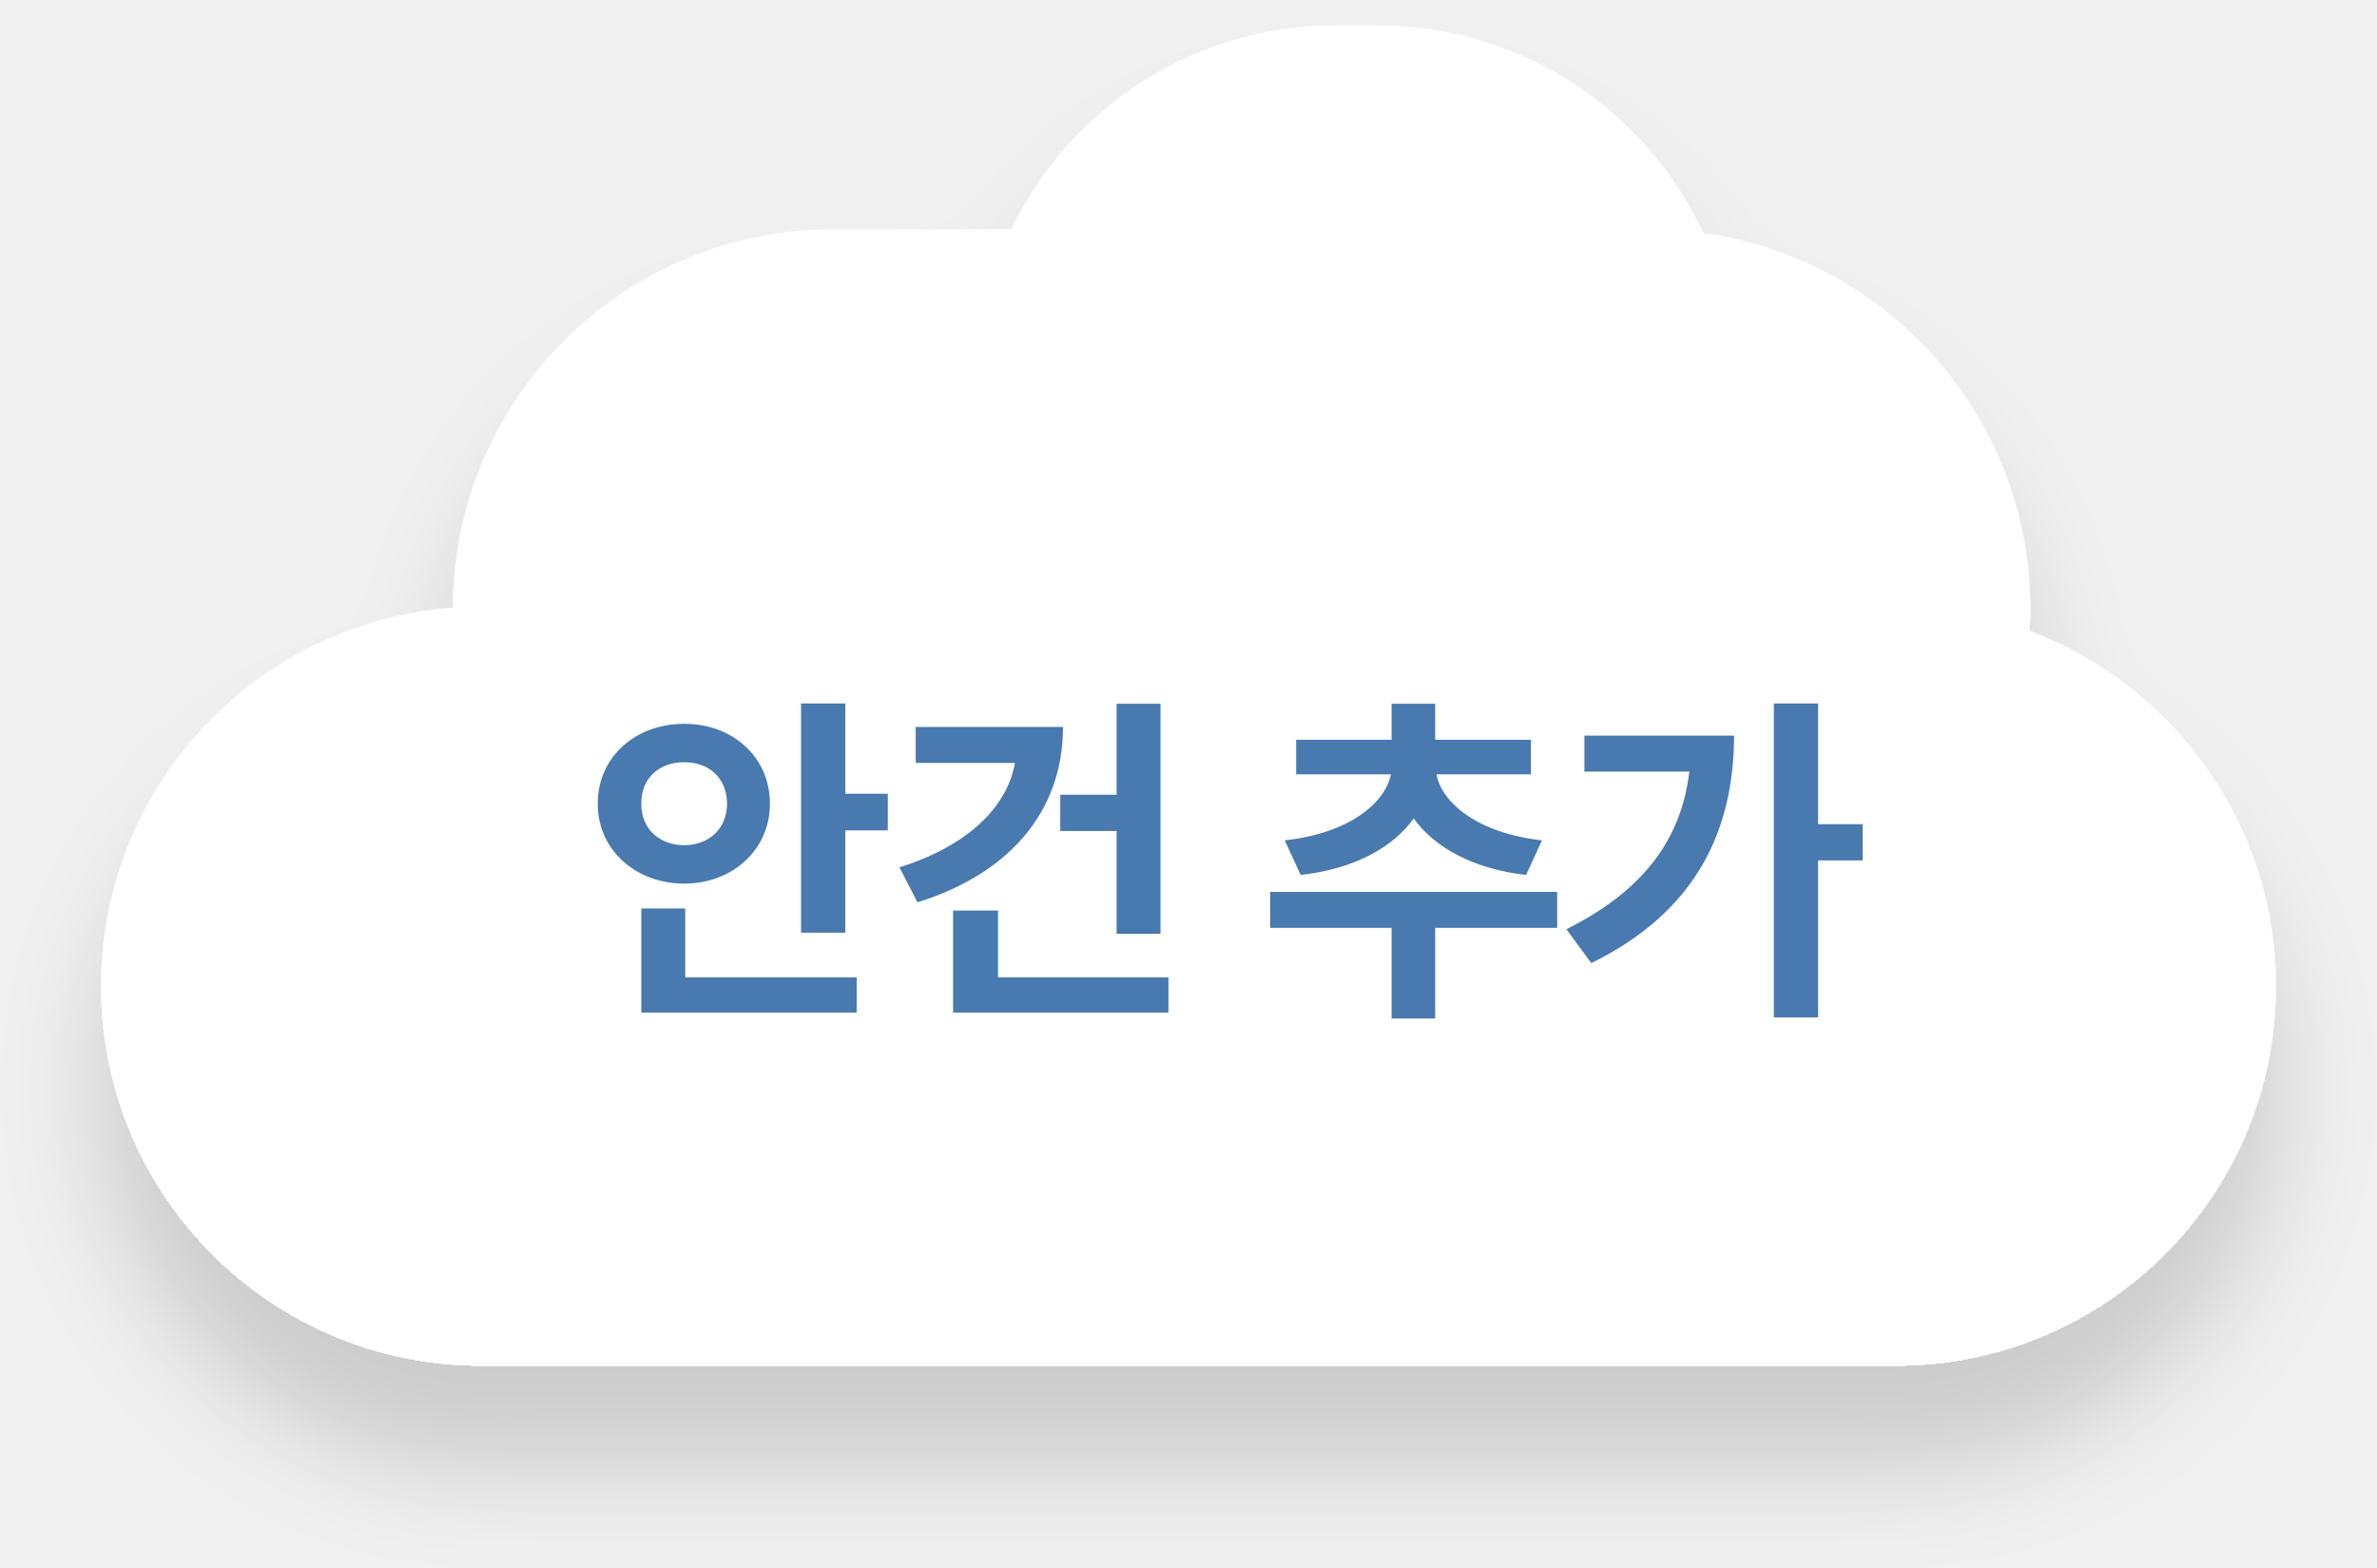
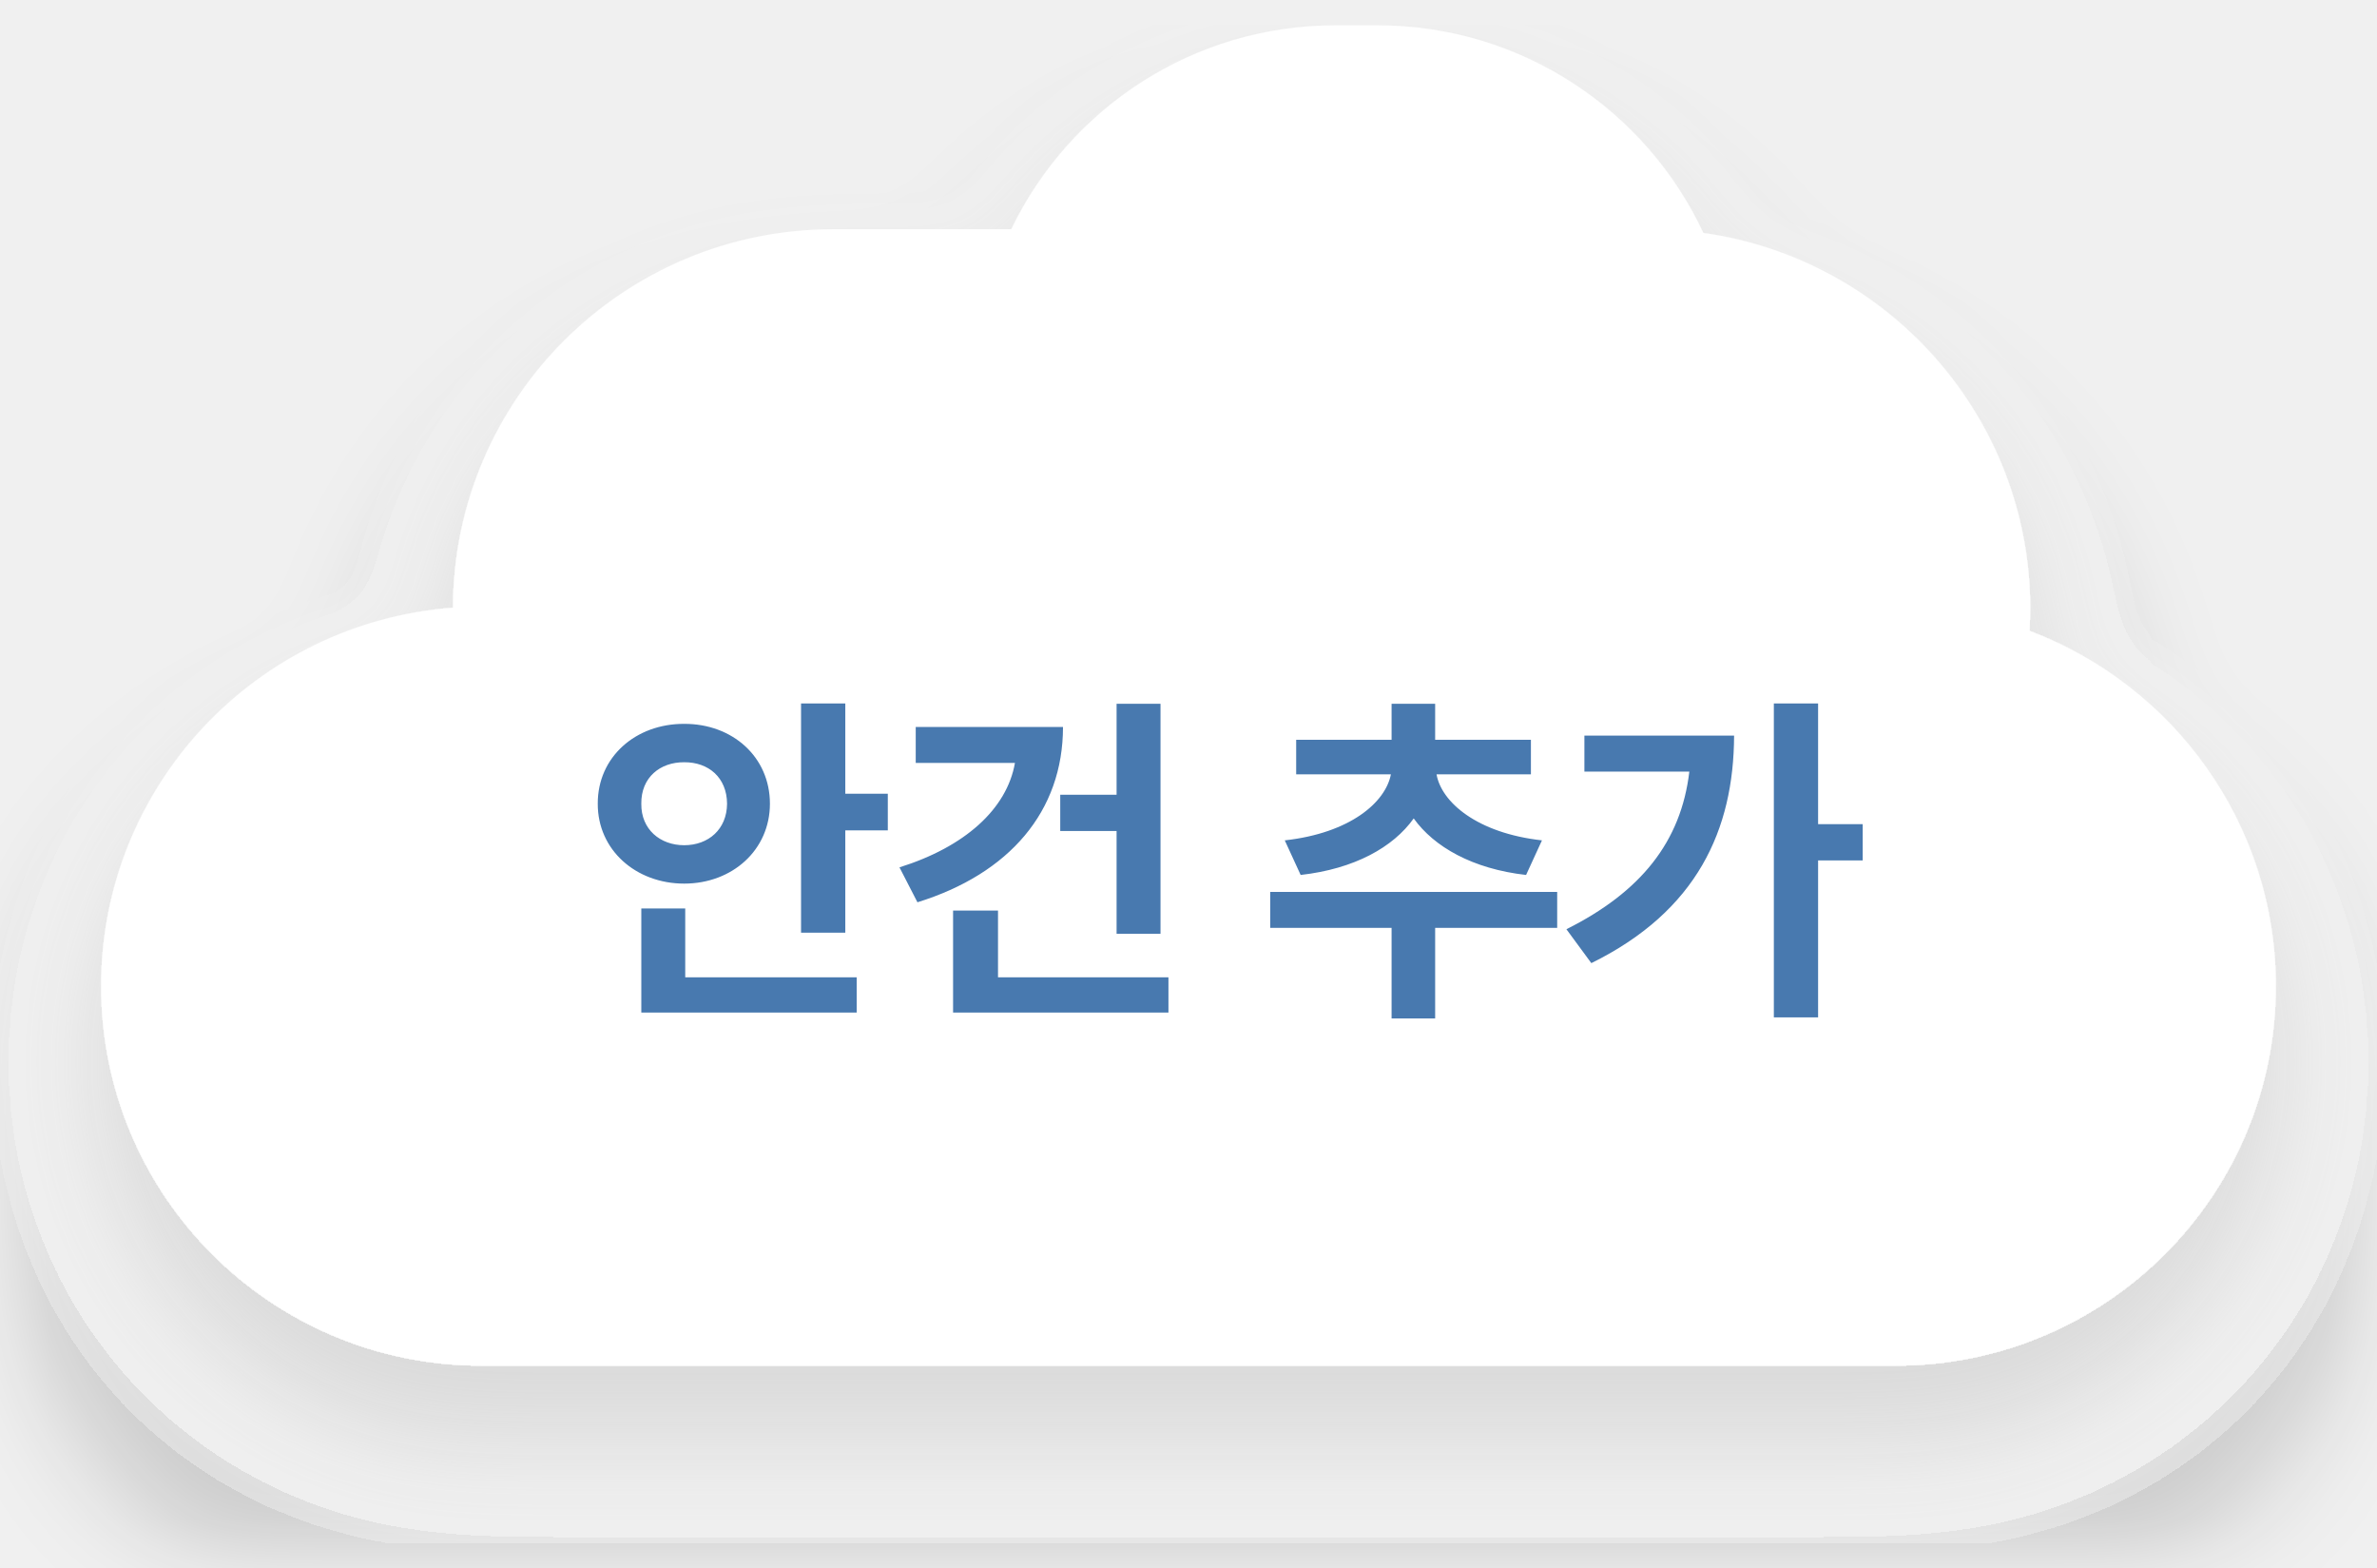
<svg xmlns="http://www.w3.org/2000/svg" width="94" height="62" viewBox="0 0 94 62" fill="none">
-   <g filter="url(#filter0_d_0_1)">
-     <g filter="url(#filter1_d_0_1)">
+   <g filter="url(#filter0_d_4226_3050)">
+     <g filter="url(#filter1_d_4226_3050)">
      <path d="M80.261 24.948C80.278 24.657 80.287 24.07 80.287 24.07C80.287 16.497 74.665 10.235 67.359 9.212C65.096 4.362 60.169 1 54.454 1H52.829C47.173 1 42.287 4.294 39.993 9.065H32.949C24.658 9.065 17.935 15.762 17.914 24.032C10.134 24.604 4 31.084 4 38.995C4 47.282 10.731 54 19.035 54H74.965C83.269 54 90 47.282 90 38.995C90 32.568 85.951 27.086 80.261 24.948V24.948Z" fill="white" />
    </g>
  </g>
  <path d="M33.428 27.816V31.385H35.109V32.834H33.428V36.881H31.678V27.816H33.428ZM23.639 31.781C23.632 29.929 25.143 28.616 27.057 28.623C28.964 28.616 30.447 29.929 30.447 31.781C30.447 33.606 28.964 34.94 27.057 34.94C25.143 34.94 23.632 33.606 23.639 31.781ZM25.361 40.039V35.924H27.098V38.645H33.879V40.039H25.361ZM25.361 31.781C25.348 32.793 26.106 33.422 27.057 33.422C28.014 33.422 28.745 32.793 28.752 31.781C28.745 30.742 28.014 30.134 27.057 30.141C26.106 30.134 25.348 30.742 25.361 31.781ZM45.893 27.83V36.922H44.156V32.861H41.928V31.426H44.156V27.83H45.893ZM35.57 34.297C38.148 33.49 39.815 32 40.137 30.168H36.213V28.746H42.037C42.037 32.082 39.918 34.55 36.281 35.678L35.57 34.297ZM37.69 40.039V36.006H39.467V38.645H46.207V40.039H37.69ZM61.58 35.268V36.69H56.754V40.272H55.031V36.69H50.232V35.268H61.58ZM50.807 33.23C53.391 32.943 54.792 31.727 55.004 30.619H51.258V29.252H55.031V27.83H56.754V29.252H60.541V30.619H56.809C57 31.713 58.401 32.943 60.978 33.23L60.35 34.598C58.237 34.358 56.713 33.49 55.906 32.362C55.093 33.504 53.562 34.358 51.435 34.598L50.807 33.23ZM71.898 27.816V32.588H73.662V34.023H71.898V40.23H70.148V27.816H71.898ZM61.945 36.744C64.892 35.268 66.478 33.285 66.806 30.51H62.656V29.088H68.576C68.562 32.807 67.113 36.026 62.93 38.084L61.945 36.744Z" fill="#4879AF" />
  <defs>
-     <filter id="filter0_d_0_1" x="0" y="1" width="94" height="61" filterUnits="userSpaceOnUse" color-interpolation-filters="sRGB">
+     <filter id="filter0_d_4226_3050" x="0" y="1" width="94" height="61" filterUnits="userSpaceOnUse" color-interpolation-filters="sRGB">
      <feFlood flood-opacity="0" result="BackgroundImageFix" />
      <feColorMatrix in="SourceAlpha" type="matrix" values="0 0 0 0 0 0 0 0 0 0 0 0 0 0 0 0 0 0 127 0" result="hardAlpha" />
      <feOffset dy="4" />
      <feGaussianBlur stdDeviation="2" />
      <feComposite in2="hardAlpha" operator="out" />
      <feColorMatrix type="matrix" values="0 0 0 0 0 0 0 0 0 0 0 0 0 0 0 0 0 0 0.15 0" />
-       <feBlend mode="normal" in2="BackgroundImageFix" result="effect1_dropShadow_0_1" />
-       <feBlend mode="normal" in="SourceGraphic" in2="effect1_dropShadow_0_1" result="shape" />
+       <feBlend mode="normal" in2="BackgroundImageFix" result="effect1_dropShadow_4226_3050" />
+       <feBlend mode="normal" in="SourceGraphic" in2="effect1_dropShadow_4226_3050" result="shape" />
+     </filter>
+     <filter id="filter1_d_4226_3050" x="0" y="0" width="94" height="61" filterUnits="userSpaceOnUse" color-interpolation-filters="sRGB">
+       <feFlood flood-opacity="0" result="BackgroundImageFix" />
+       <feColorMatrix in="SourceAlpha" type="matrix" values="0 0 0 0 0 0 0 0 0 0 0 0 0 0 0 0 0 0 127 0" result="hardAlpha" />
+       <feOffset dy="3" />
+       <feGaussianBlur stdDeviation="2" />
+       <feComposite in2="hardAlpha" operator="out" />
+       <feColorMatrix type="matrix" values="0 0 0 0 0.604 0 0 0 0 0.604 0 0 0 0 0.604 0 0 0 0.25 0" />
+       <feBlend mode="normal" in2="BackgroundImageFix" result="effect1_dropShadow_4226_3050" />
+       <feBlend mode="normal" in="SourceGraphic" in2="effect1_dropShadow_4226_3050" result="shape" />
    </filter>
  </defs>
</svg>
